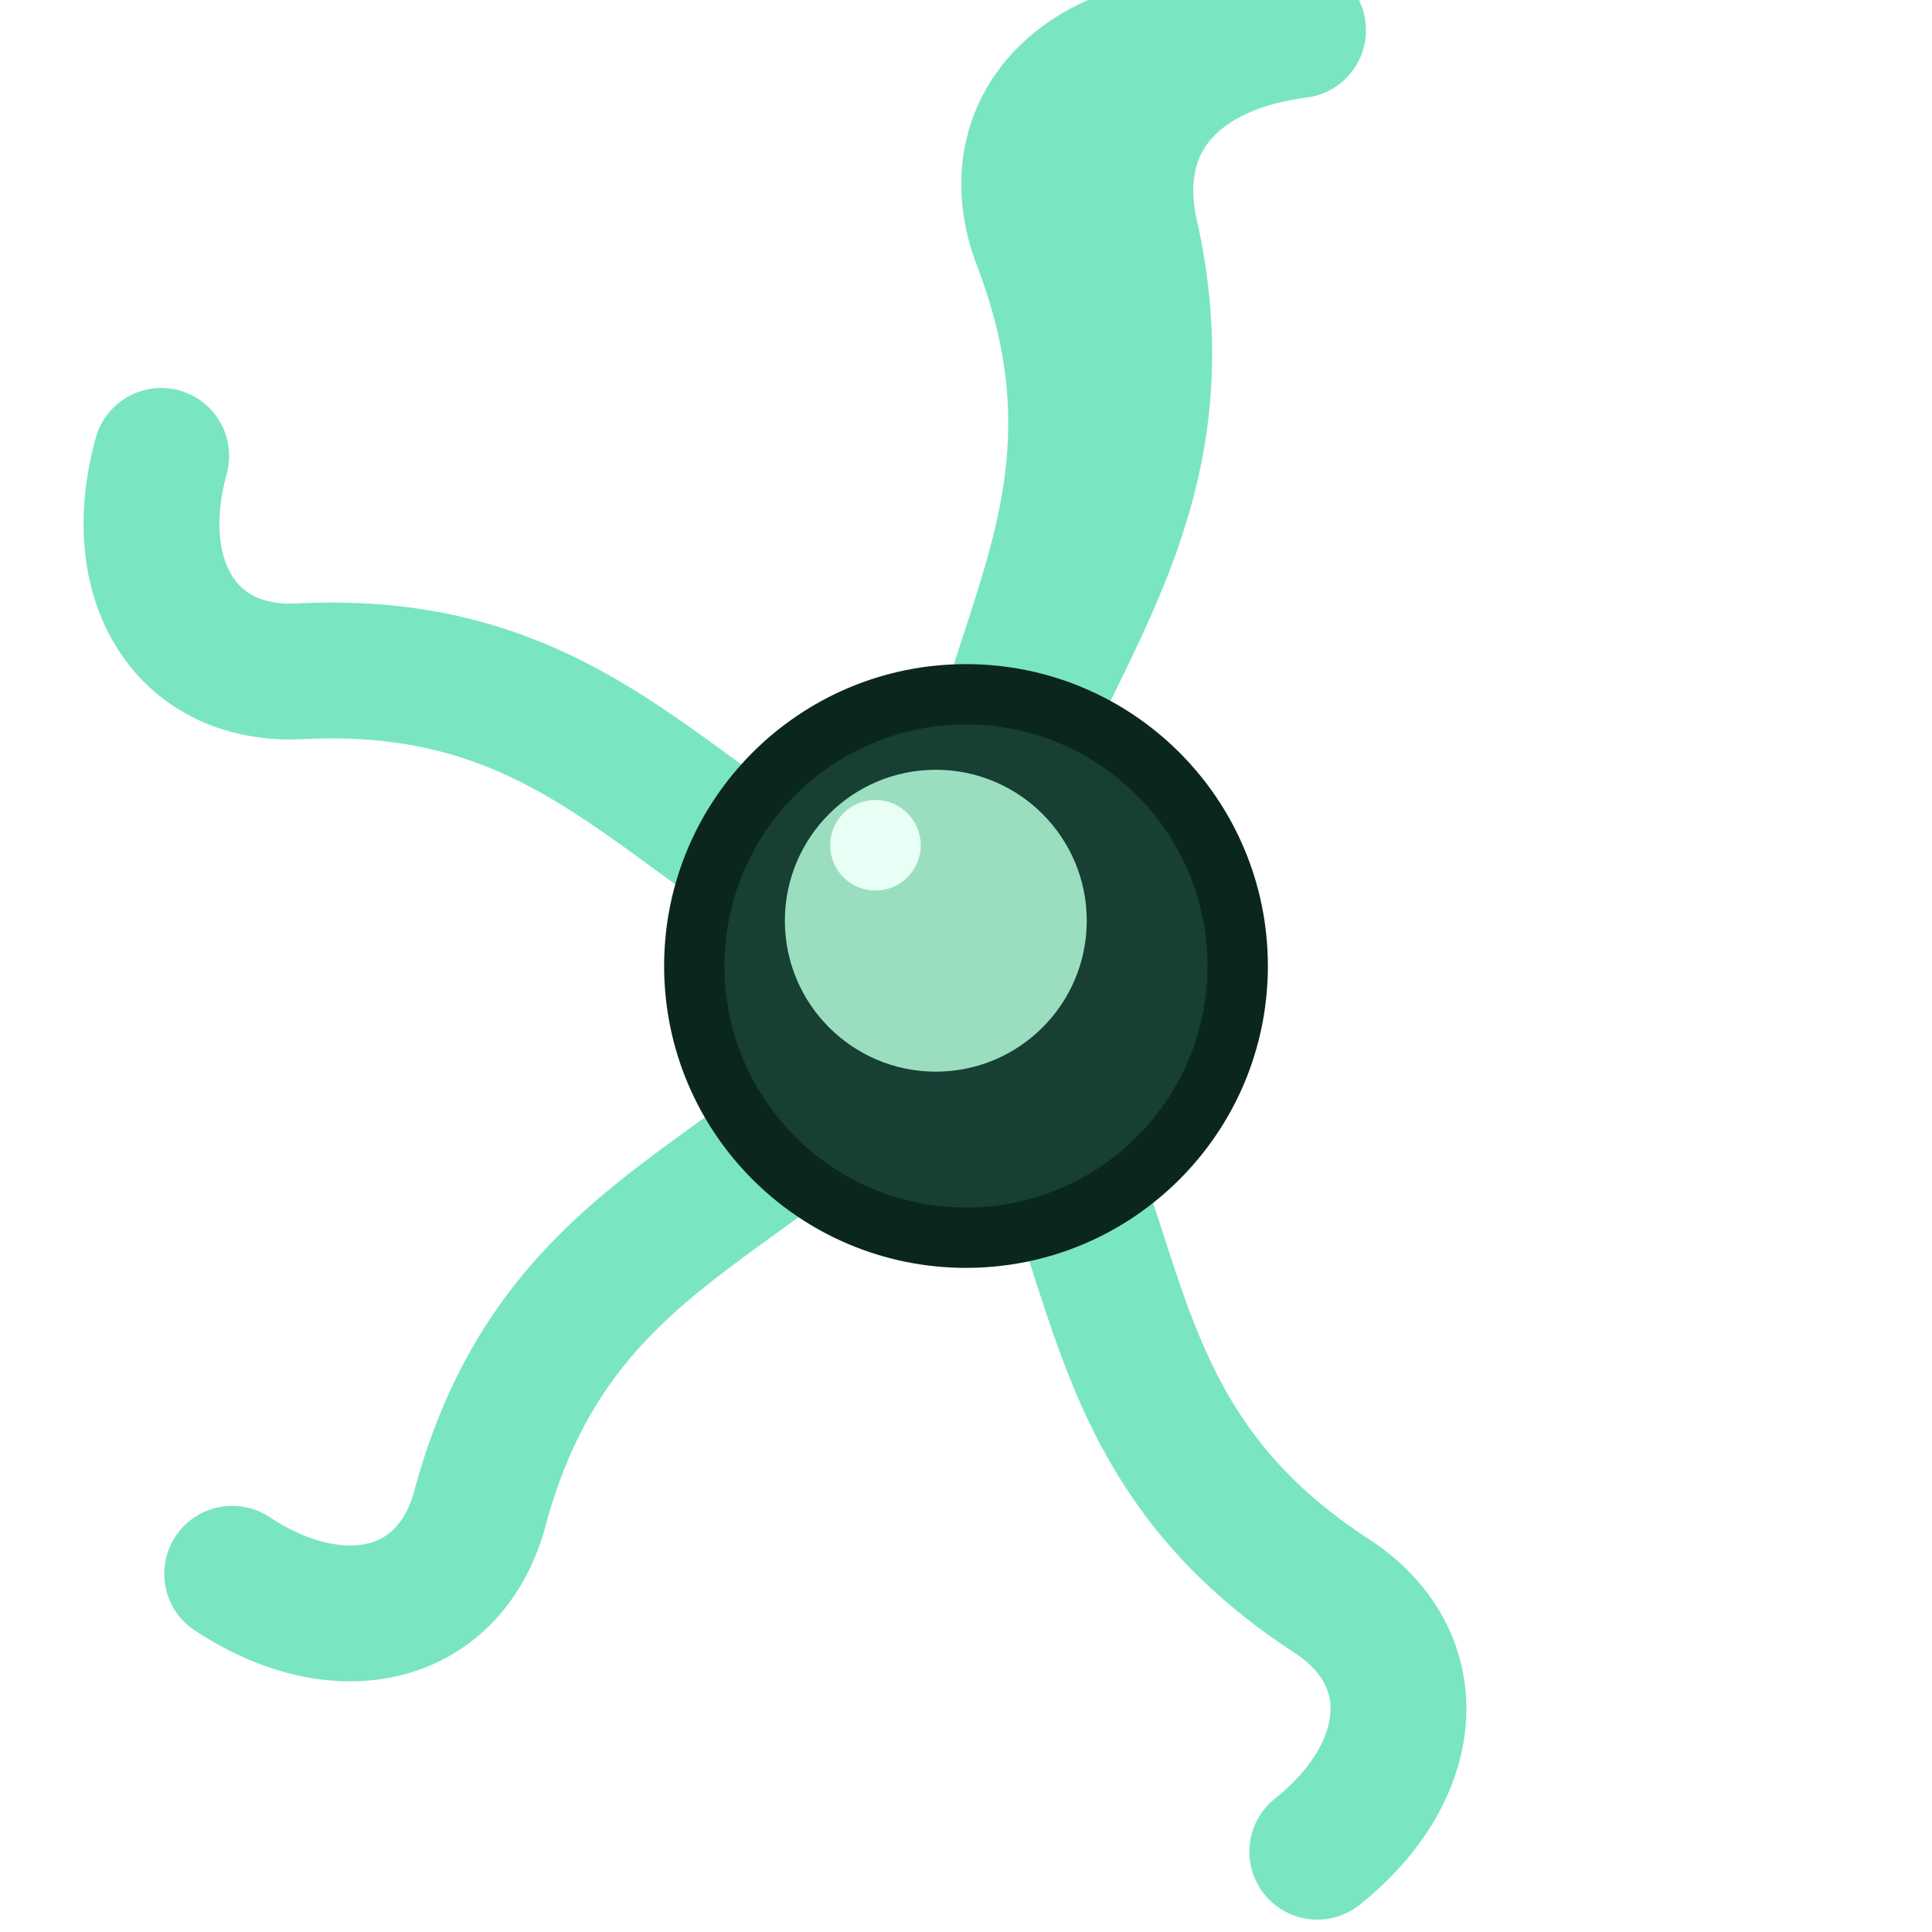
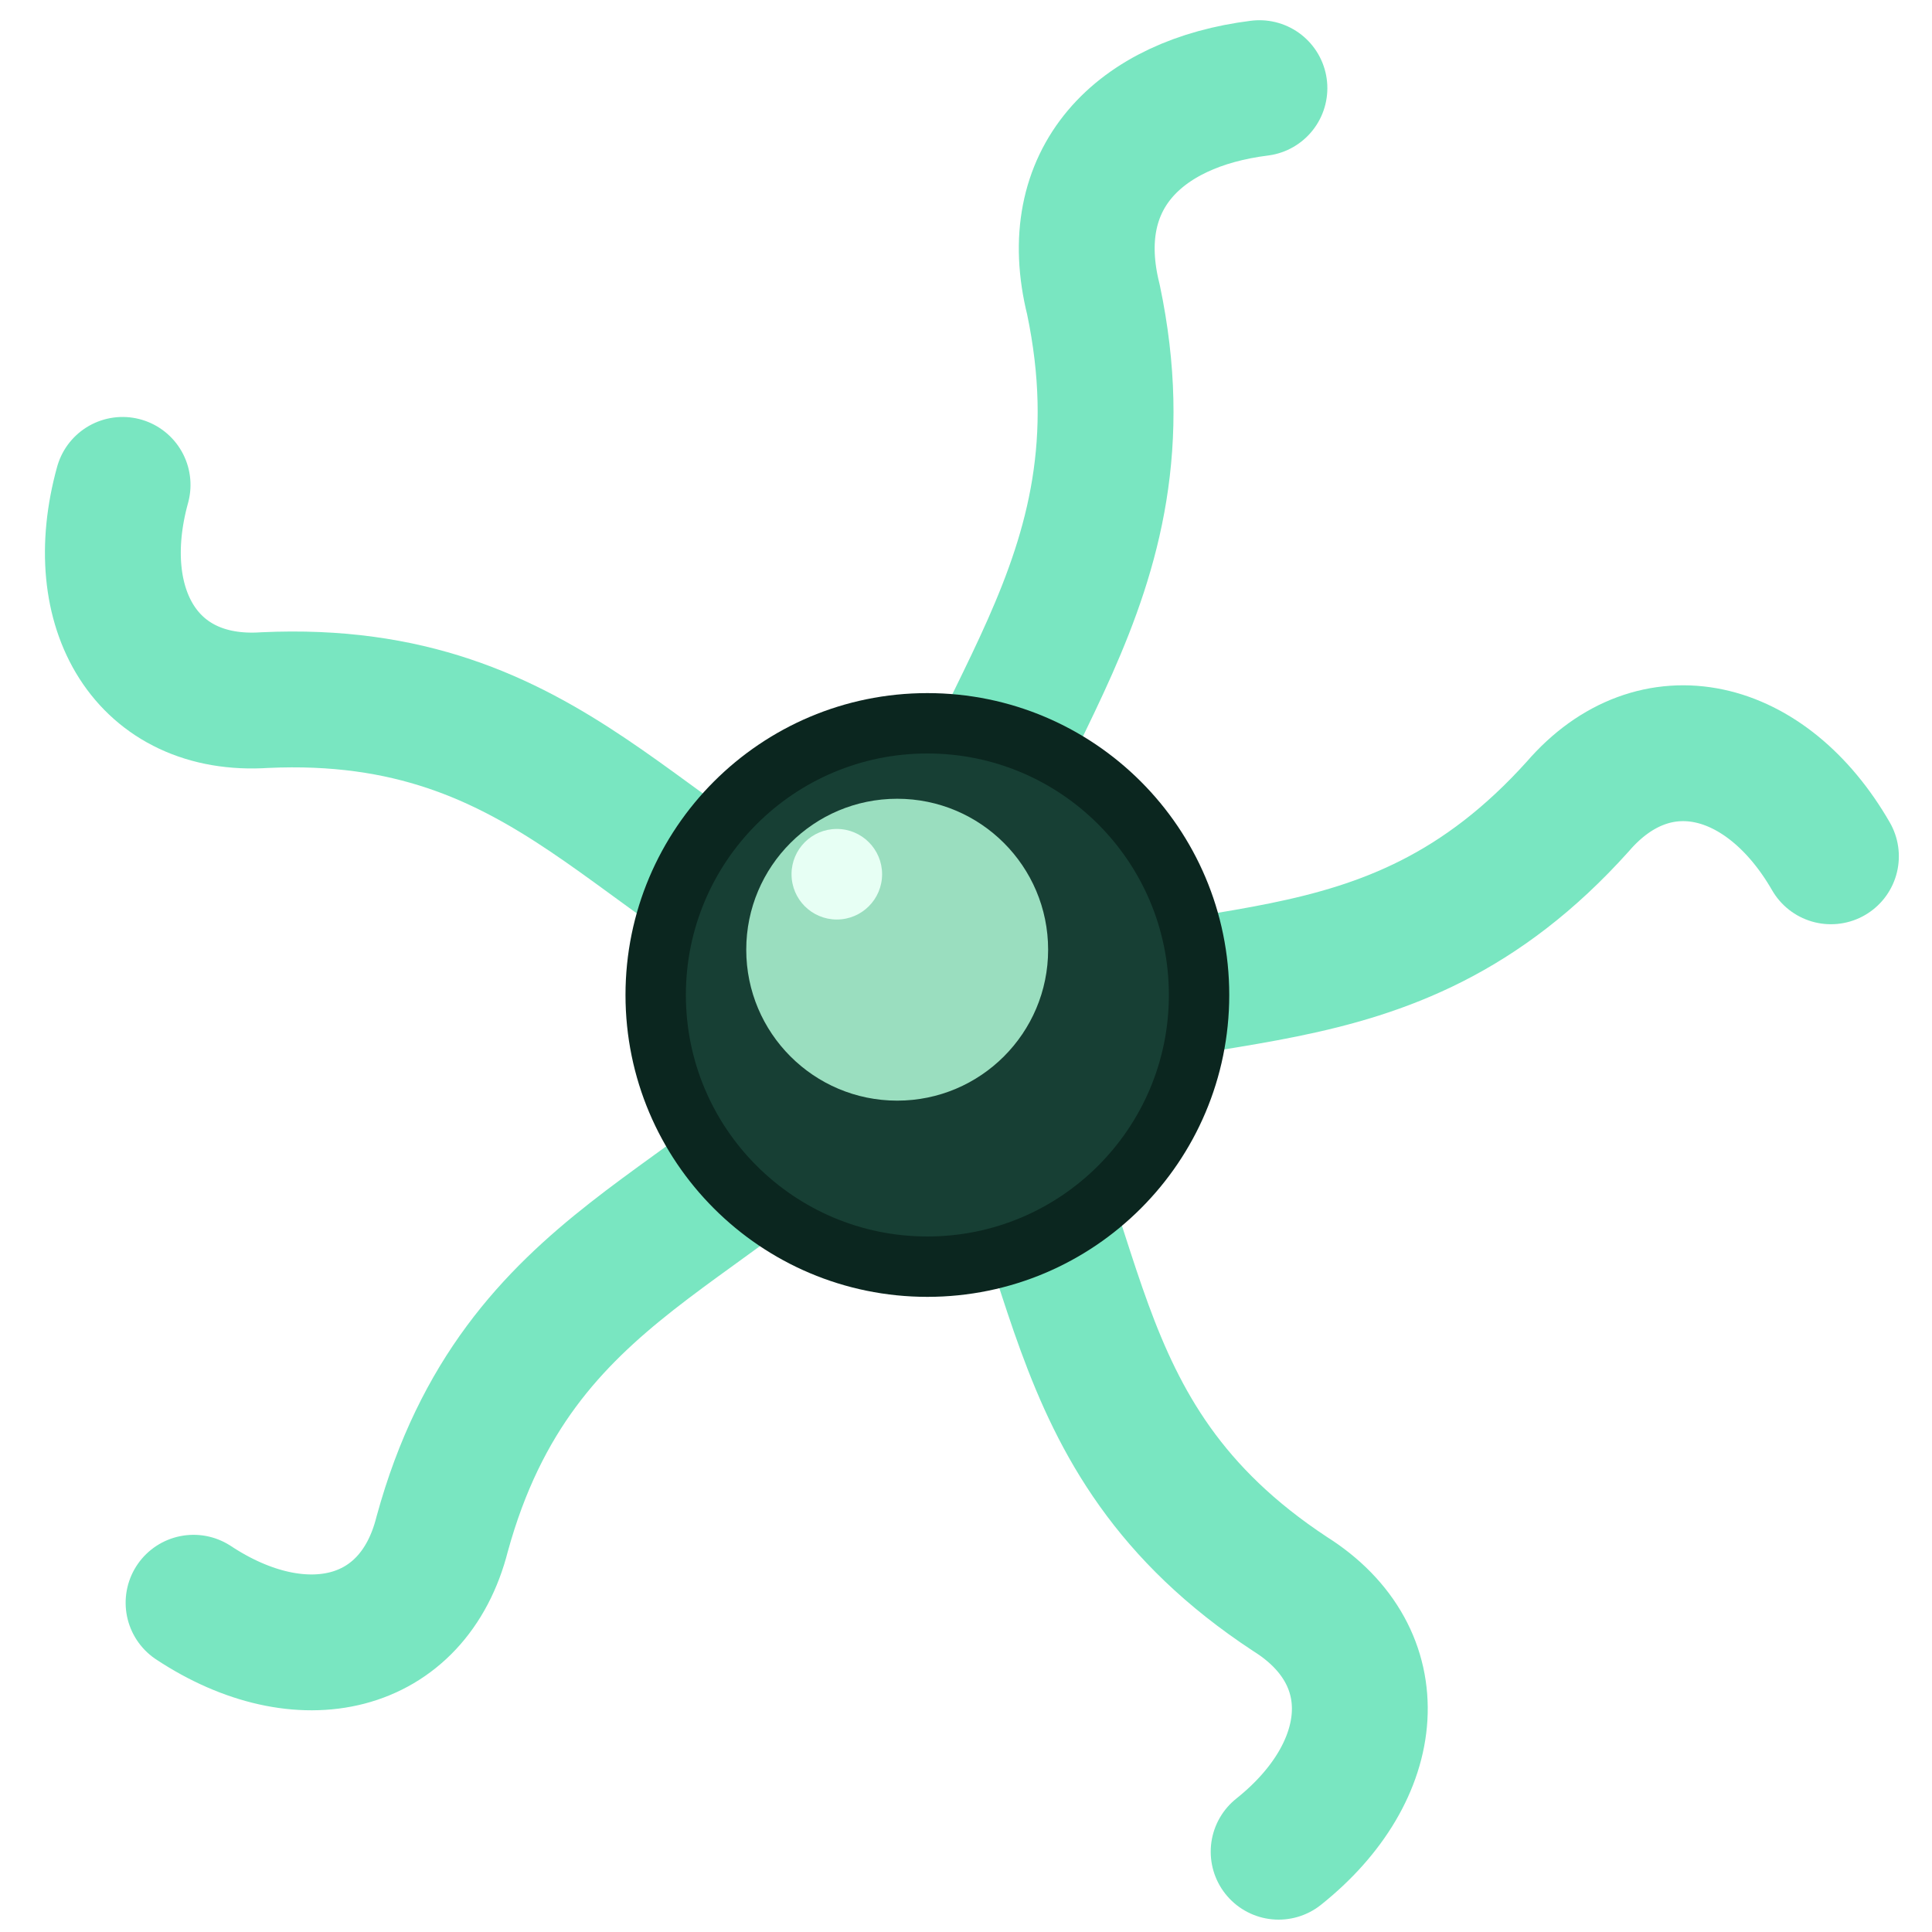
- <svg xmlns="http://www.w3.org/2000/svg" width="128" height="128" viewBox="-64 -64 128 128" role="img" aria-labelledby="title desc">
+ <svg xmlns="http://www.w3.org/2000/svg" width="128" height="128" viewBox="-64 -64 128 128" role="img" aria-labelledby="title desc" version="1.1" id="svg1">
+   <defs id="defs1" />
  <g id="parasite" aria-label="Parasite">
-     <g id="tentacles" fill="none" stroke="#79e6c1" stroke-width="9" stroke-linecap="round" stroke-linejoin="round">
-       <path id="arm-1" d="M 0,-5 C 3,-20 15,-29 11,-48 C 9,-56 14,-61 22,-62" />
-       <path id="arm-2" d="M 5,-1 C 20,-5 32,2 47,-10 C 53,-15 60,-12 63,-4" transform="rotate(72)" />
-       <path id="arm-3" d="M 5,-1 C 20,-5 32,2 47,-10 C 53,-15 60,-12 63,-4" transform="rotate(144)" />
-       <path id="arm-4" d="M 5,-1 C 20,-5 32,2 47,-10 C 53,-15 60,-12 63,-4" transform="rotate(216)" />
-       <path id="arm-5" d="M 5,-1 C 20,-5 32,2 47,-10 C 53,-15 60,-12 63,-4" transform="rotate(288)" />
+     <g id="tentacles" fill="none" stroke="#79e6c1" stroke-width="9" stroke-linecap="round" stroke-linejoin="round" transform="translate(-2.559419,1.919564)">
+       <path id="arm-1" d="M 0,-3.08 C 3,-18.08 15,-27.08 11,-46.08 c -2,-8 3,-13 11,-14" />
+       <path id="arm-2" d="M 2.496,2.527 C 10.936,15.556 7.986,29.132 24.034,39.69 c 6.609,4.161 5.919,11.746 -0.762,17.071" />
+       <path id="arm-3" d="m 5,-1 c 15,-4 27,3 42,-9 6,-5 13,-2 16,6" transform="rotate(144)" />
+       <path id="arm-4" d="m 5,-1 c 15,-4 27,3 42,-9 6,-5 13,-2 16,6" transform="rotate(-144)" />
+       <path id="arm-5" d="M 3.132,3.245 C 17.277,-3.151 30.259,1.795 43.098,-12.494 48.201,-18.406 55.597,-16.59 59.863,-9.187" />
    </g>
-     <circle id="core-shadow" cx="0" cy="0" r="18" fill="#173f34" stroke="#0b261f" stroke-width="4" />
-     <circle id="core" cx="-2" cy="-3" r="10" fill="#a9f0ce" opacity=".9" />
-     <circle id="core-glint" cx="-6" cy="-8" r="3" fill="#e7fff4" />
+     <circle id="core-shadow" cx="-2.559" cy="1.92" r="18" fill="#173f34" stroke="#0b261f" stroke-width="4" />
+     <circle id="core" cx="-4.559" cy="-1.08" r="10" fill="#a9f0ce" opacity="0.9" />
+     <circle id="core-glint" cx="-8.559" cy="-6.08" r="3" fill="#e7fff4" />
  </g>
</svg>
